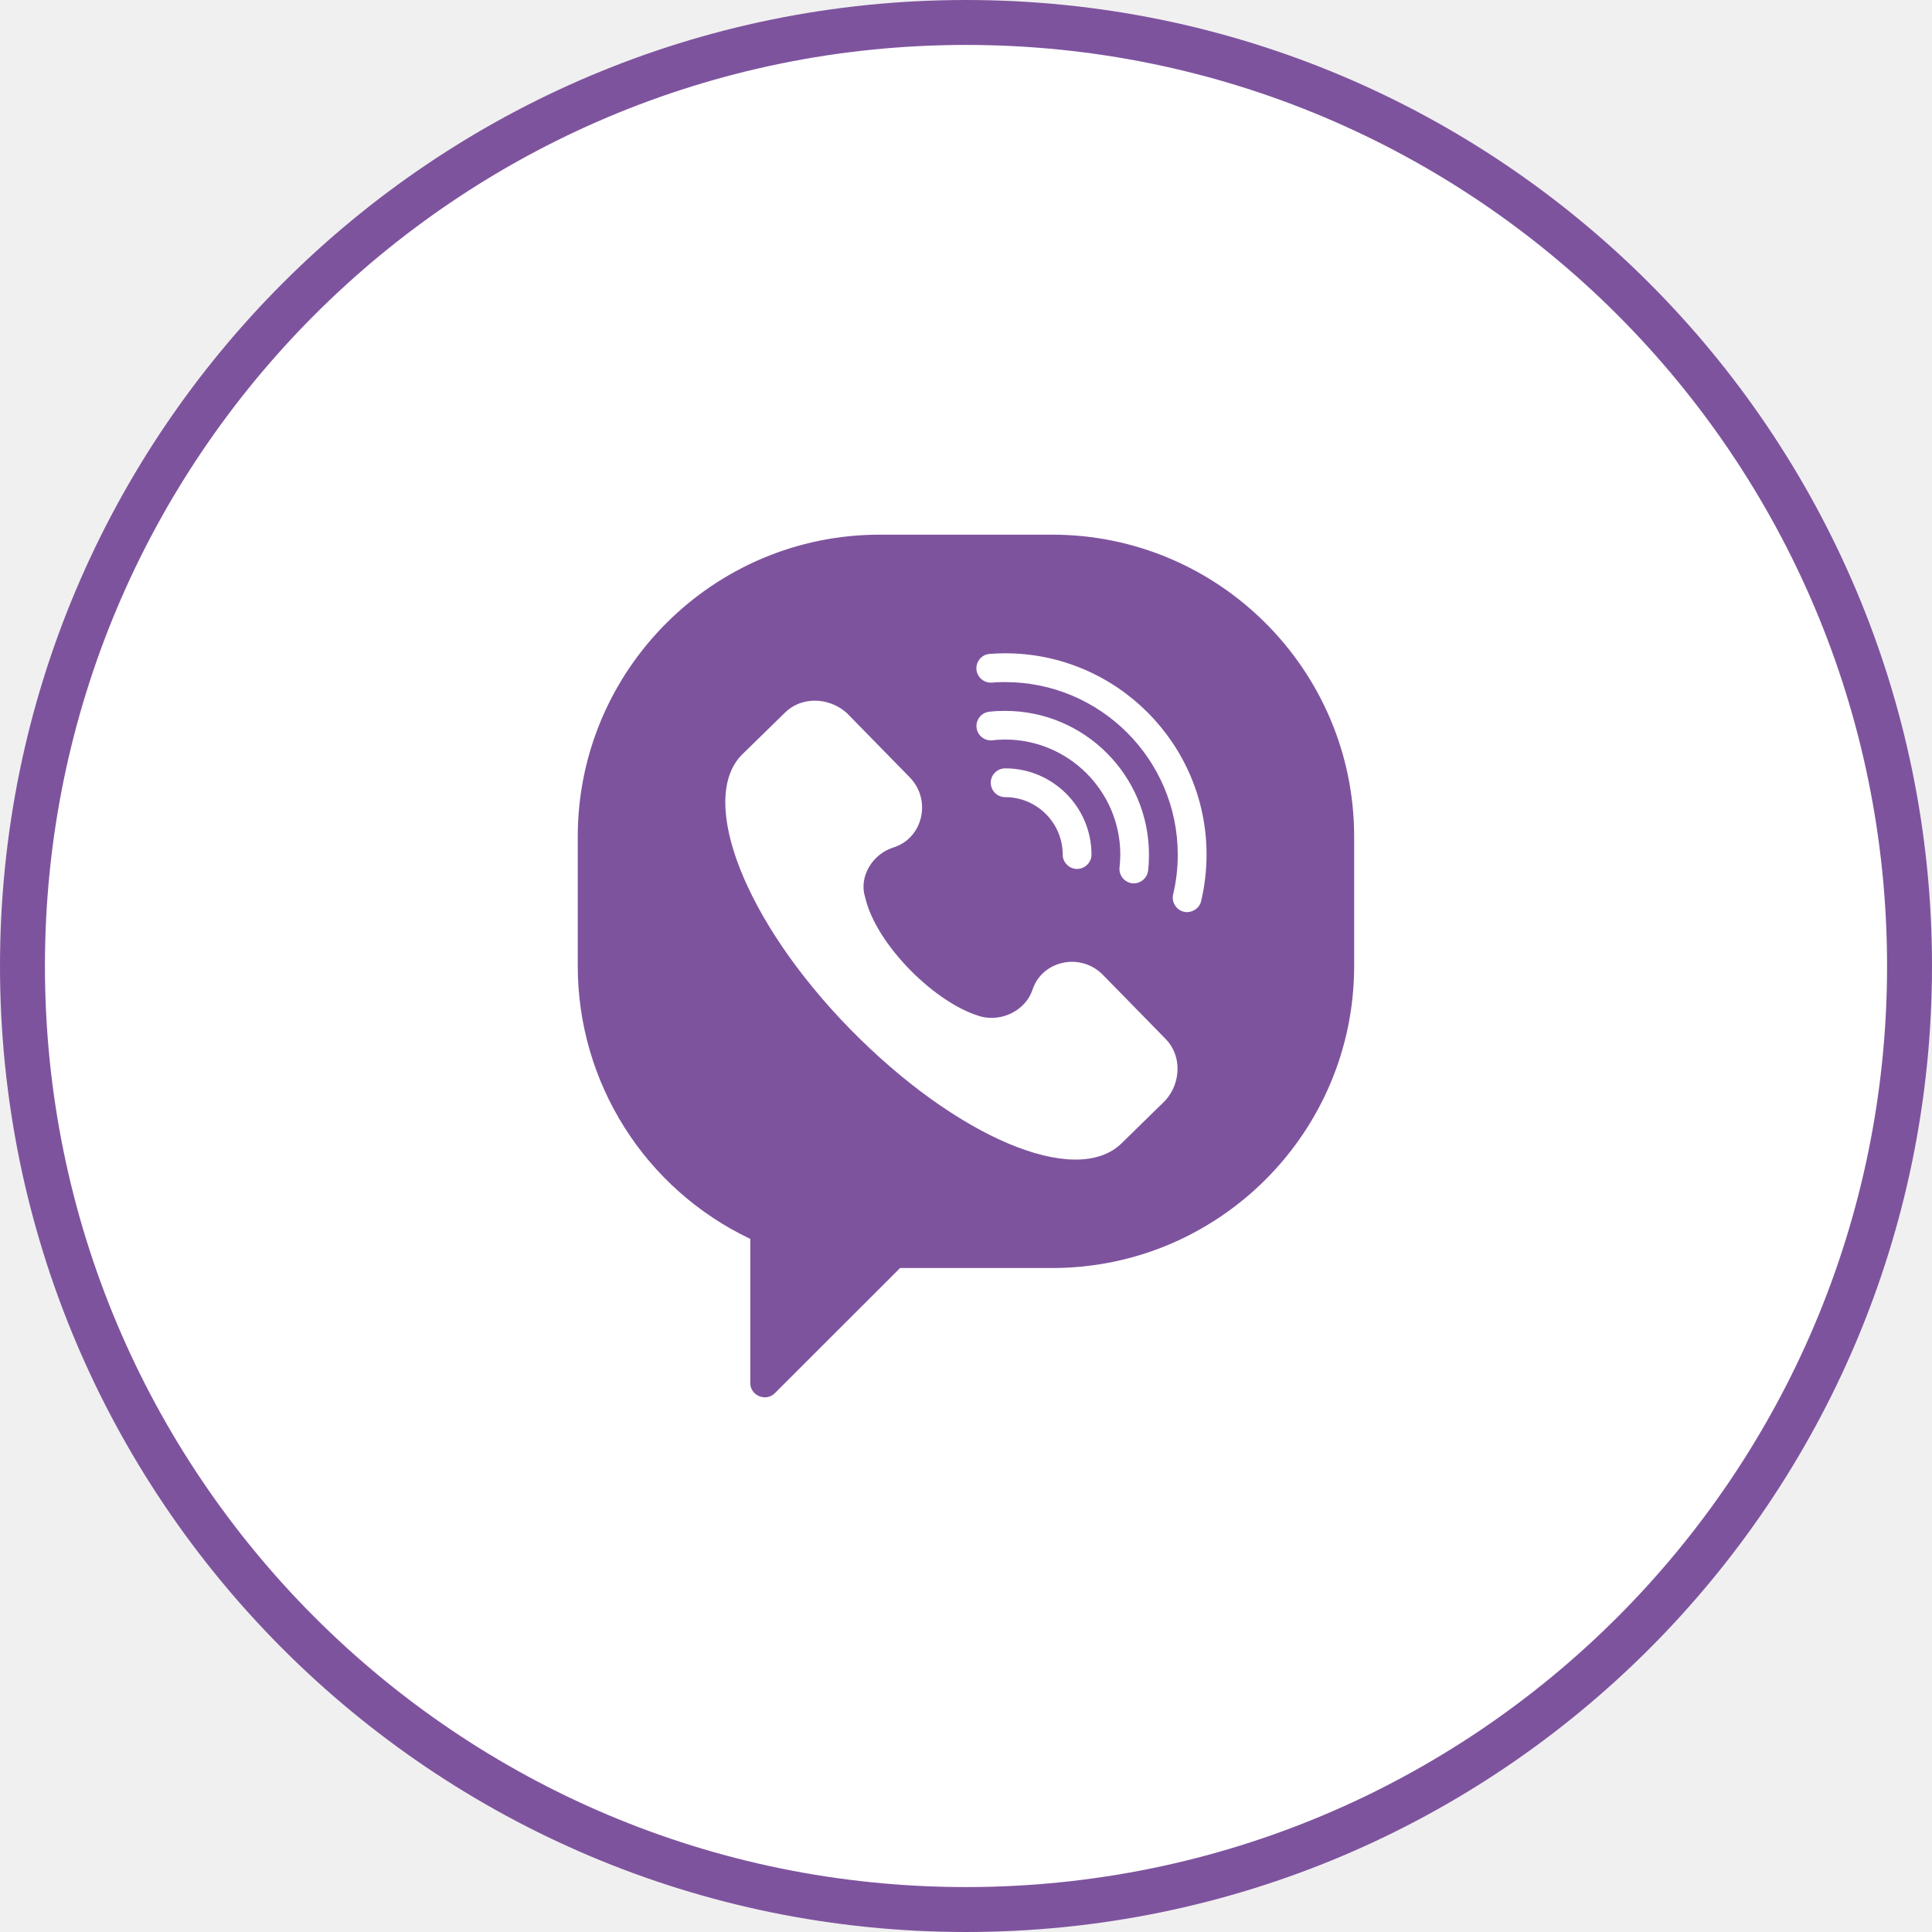
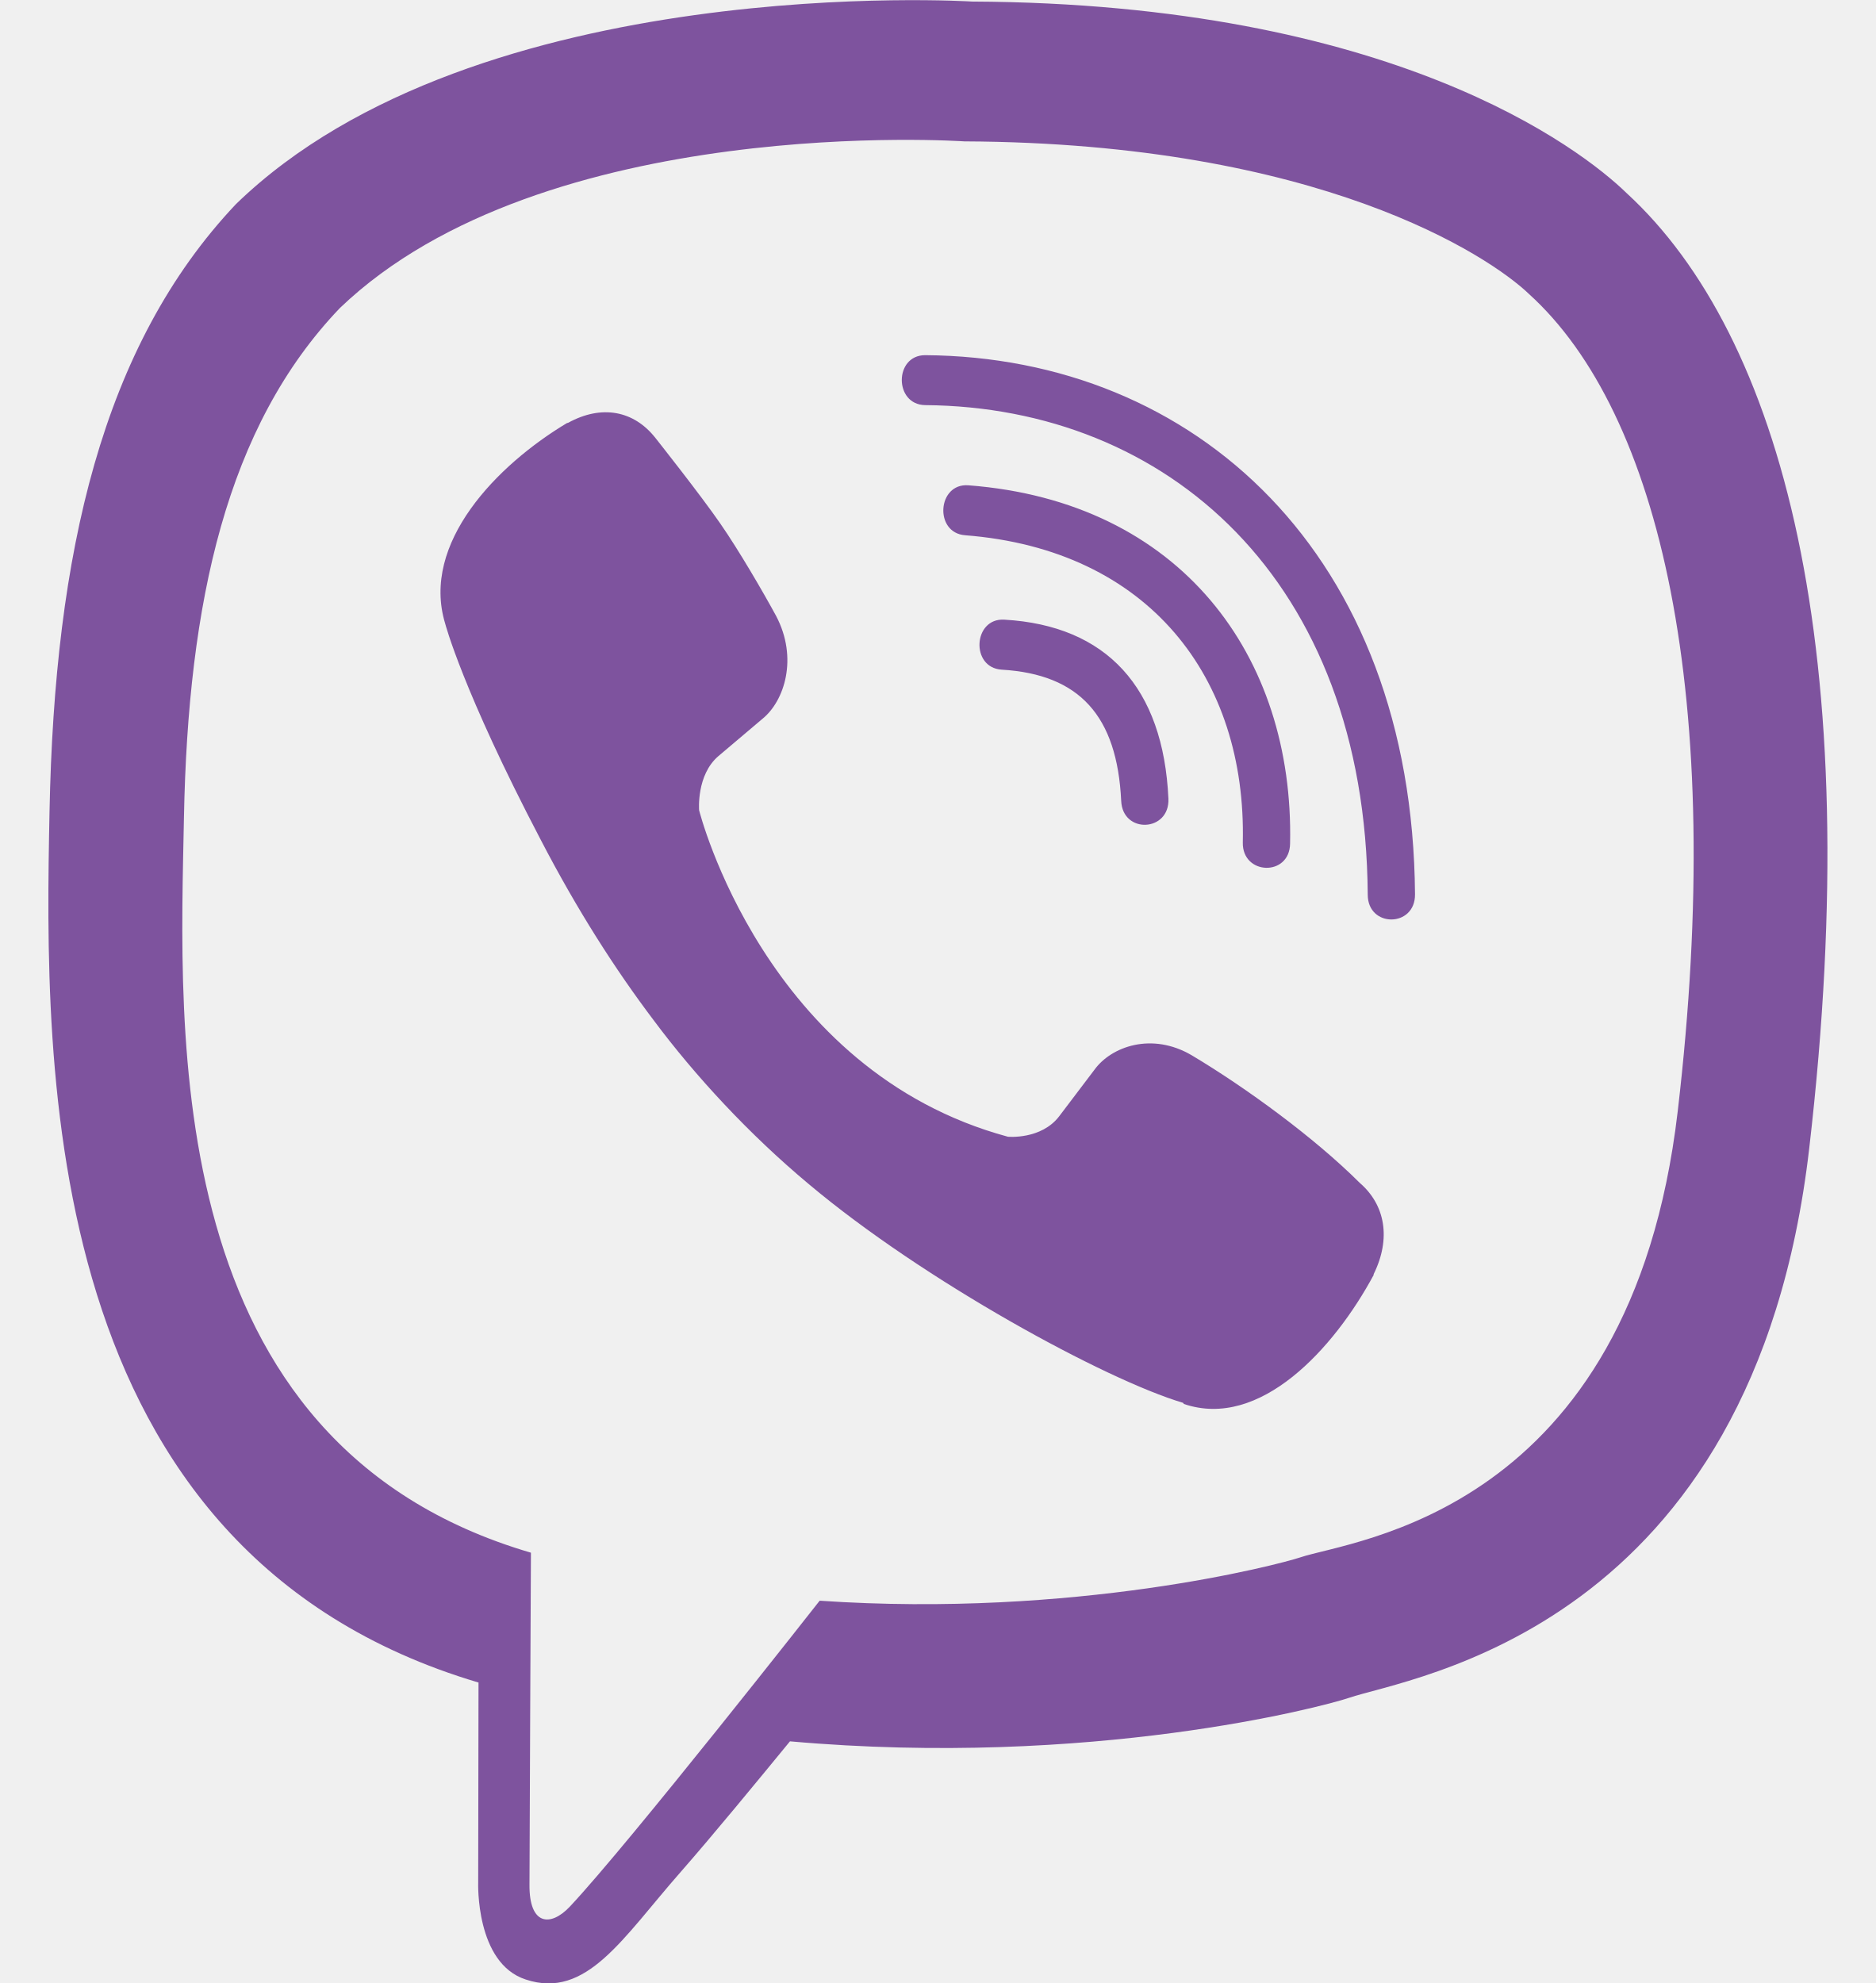
- <svg xmlns="http://www.w3.org/2000/svg" width="43" height="43" viewBox="0 0 43 43" fill="none">
-   <rect x="0.5" y="0.5" width="42" height="42" rx="21" fill="white" />
-   <rect x="0.5" y="0.5" width="42" height="42" rx="21" stroke="#7E539E" />
-   <path d="M23.419 11.9H19.579C15.874 11.9 12.859 14.914 12.859 18.62V21.5C12.859 24.104 14.359 26.463 16.699 27.574V30.783C16.699 31.062 17.047 31.206 17.244 31.009L20.033 28.222H23.419C27.125 28.222 30.139 25.208 30.139 21.5V18.62C30.139 14.914 27.125 11.9 23.419 11.9ZM25.935 24.495L24.963 25.446C23.94 26.447 21.271 25.304 18.919 22.902C16.567 20.497 15.535 17.804 16.507 16.803L17.479 15.853C17.837 15.503 18.444 15.51 18.845 15.867L20.247 17.3C20.746 17.811 20.535 18.668 19.875 18.865C19.419 19.012 19.109 19.513 19.255 19.969C19.498 21.035 20.849 22.367 21.857 22.631C22.311 22.736 22.819 22.489 22.978 22.035C23.187 21.38 24.048 21.186 24.55 21.7L25.949 23.13C26.299 23.487 26.295 24.095 25.935 24.495ZM22.373 16.46C22.277 16.46 22.181 16.465 22.087 16.477C21.912 16.496 21.754 16.369 21.735 16.194C21.715 16.018 21.843 15.86 22.018 15.841C22.135 15.826 22.255 15.822 22.373 15.822C24.137 15.822 25.572 17.257 25.572 19.021C25.572 19.138 25.567 19.258 25.553 19.376C25.534 19.549 25.373 19.678 25.2 19.659C25.027 19.64 24.898 19.479 24.917 19.306C24.927 19.213 24.934 19.117 24.934 19.021C24.934 17.61 23.784 16.46 22.373 16.46ZM24.293 19.021C24.293 19.196 24.147 19.34 23.971 19.34C23.799 19.34 23.652 19.196 23.652 19.021C23.652 18.315 23.079 17.742 22.373 17.742C22.195 17.742 22.051 17.598 22.051 17.42C22.051 17.245 22.195 17.101 22.373 17.101C23.431 17.101 24.293 17.962 24.293 19.021ZM26.734 20.055C26.693 20.228 26.508 20.336 26.338 20.29C26.172 20.245 26.071 20.072 26.11 19.906C26.179 19.618 26.213 19.321 26.213 19.021C26.213 16.904 24.49 15.181 22.373 15.181C22.275 15.181 22.174 15.183 22.075 15.193C21.9 15.205 21.747 15.073 21.732 14.898C21.72 14.72 21.852 14.566 22.027 14.554C22.143 14.545 22.258 14.54 22.373 14.54C24.843 14.54 26.854 16.551 26.854 19.021C26.854 19.369 26.813 19.717 26.734 20.055Z" fill="#7E539E" />
+ <svg xmlns="http://www.w3.org/2000/svg" width="35" height="37" viewBox="0 0 35 37" fill="none">
+   <g clip-path="url(#clip0_124_334)">
+     <path d="M30.352 3.606C29.484 2.761 25.97 0.065 18.137 0.029C18.137 0.029 8.901 -0.556 4.403 3.808C1.901 6.453 1.019 10.334 0.924 15.14C0.828 19.945 0.712 28.95 8.922 31.392H8.928L8.922 35.121C8.922 35.121 8.867 36.631 9.81 36.935C10.945 37.311 11.615 36.162 12.702 34.926C13.297 34.247 14.117 33.249 14.739 32.491C20.358 32.989 24.672 31.847 25.164 31.681C26.299 31.291 32.718 30.424 33.757 21.419C34.837 12.126 33.237 6.258 30.352 3.606ZM31.302 20.74C30.421 28.256 25.218 28.733 24.262 29.058C23.851 29.195 20.057 30.192 15.293 29.867C15.293 29.867 11.738 34.398 10.631 35.576C10.268 35.959 9.872 35.923 9.879 35.164C9.879 34.666 9.906 28.971 9.906 28.971C9.899 28.971 9.899 28.971 9.906 28.971C2.947 26.933 3.357 19.266 3.432 15.255C3.508 11.245 4.225 7.956 6.344 5.745C10.152 2.096 17.993 2.638 17.993 2.638C24.617 2.667 27.789 4.777 28.527 5.485C30.968 7.696 32.212 12.986 31.302 20.74ZM21.8 14.901C21.828 15.523 20.946 15.566 20.919 14.944C20.843 13.355 20.139 12.581 18.69 12.495C18.102 12.459 18.157 11.526 18.738 11.562C20.645 11.671 21.705 12.827 21.8 14.901ZM23.188 15.718C23.257 12.654 21.445 10.255 18.007 9.987C17.425 9.944 17.487 9.011 18.068 9.055C22.033 9.358 24.145 12.242 24.07 15.739C24.063 16.361 23.174 16.332 23.188 15.718ZM26.401 16.686C26.408 17.308 25.519 17.315 25.519 16.693C25.478 10.804 21.766 7.595 17.262 7.559C16.68 7.552 16.68 6.627 17.262 6.627C22.299 6.663 26.353 10.341 26.401 16.686ZM25.629 23.775V23.79C24.89 25.163 23.509 26.68 22.088 26.196L22.074 26.175C20.632 25.748 17.234 23.898 15.088 22.092C13.98 21.167 12.969 20.075 12.189 19.027C11.485 18.095 10.774 16.99 10.084 15.66C8.628 12.878 8.306 11.635 8.306 11.635C7.848 10.132 9.277 8.672 10.583 7.891H10.596C11.225 7.544 11.827 7.66 12.23 8.173C12.23 8.173 13.078 9.243 13.44 9.77C13.782 10.262 14.24 11.049 14.479 11.49C14.896 12.278 14.636 13.08 14.226 13.412L13.406 14.106C12.989 14.46 13.044 15.118 13.044 15.118C13.044 15.118 14.261 19.981 18.806 21.21C18.806 21.21 19.428 21.268 19.763 20.827L20.42 19.96C20.734 19.526 21.493 19.252 22.238 19.692C23.243 20.292 24.521 21.224 25.369 22.07C25.847 22.482 25.957 23.11 25.629 23.775Z" fill="#7E539E" />
+   </g>
+   <defs>
+     <clipPath id="clip0_124_334">
+       <rect width="35" height="37" fill="white" />
+     </clipPath>
+   </defs>
</svg>
